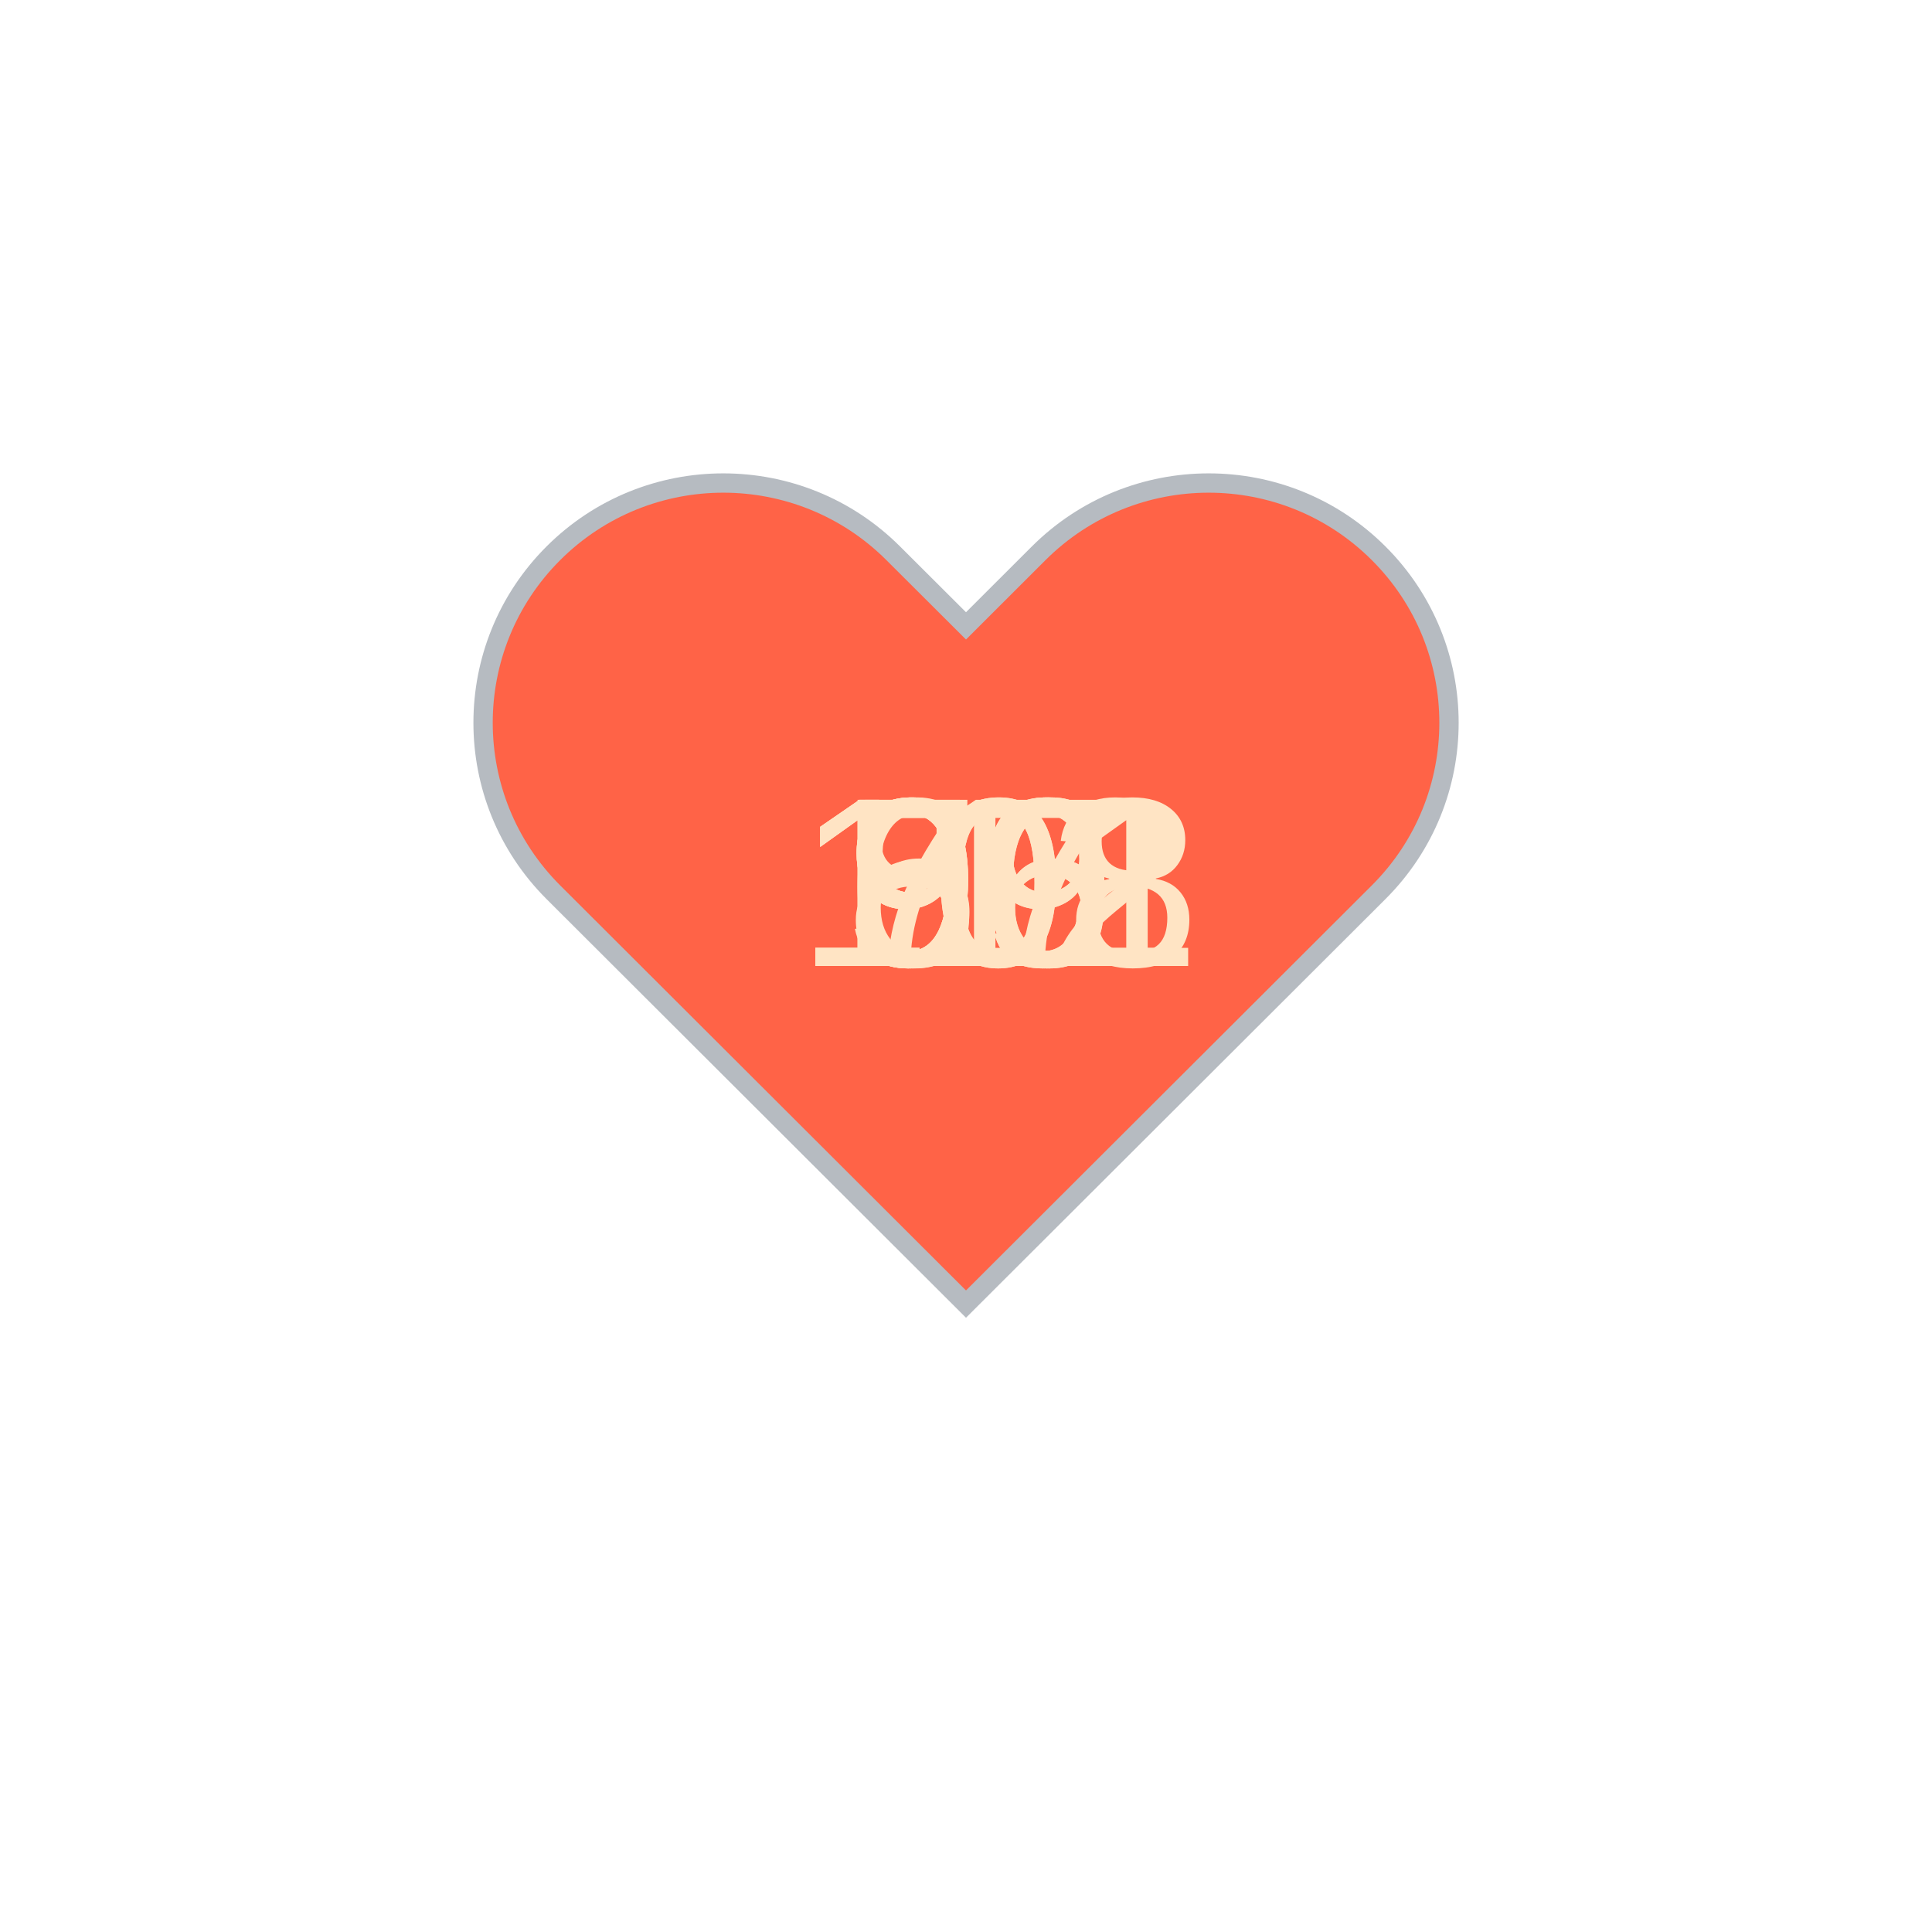
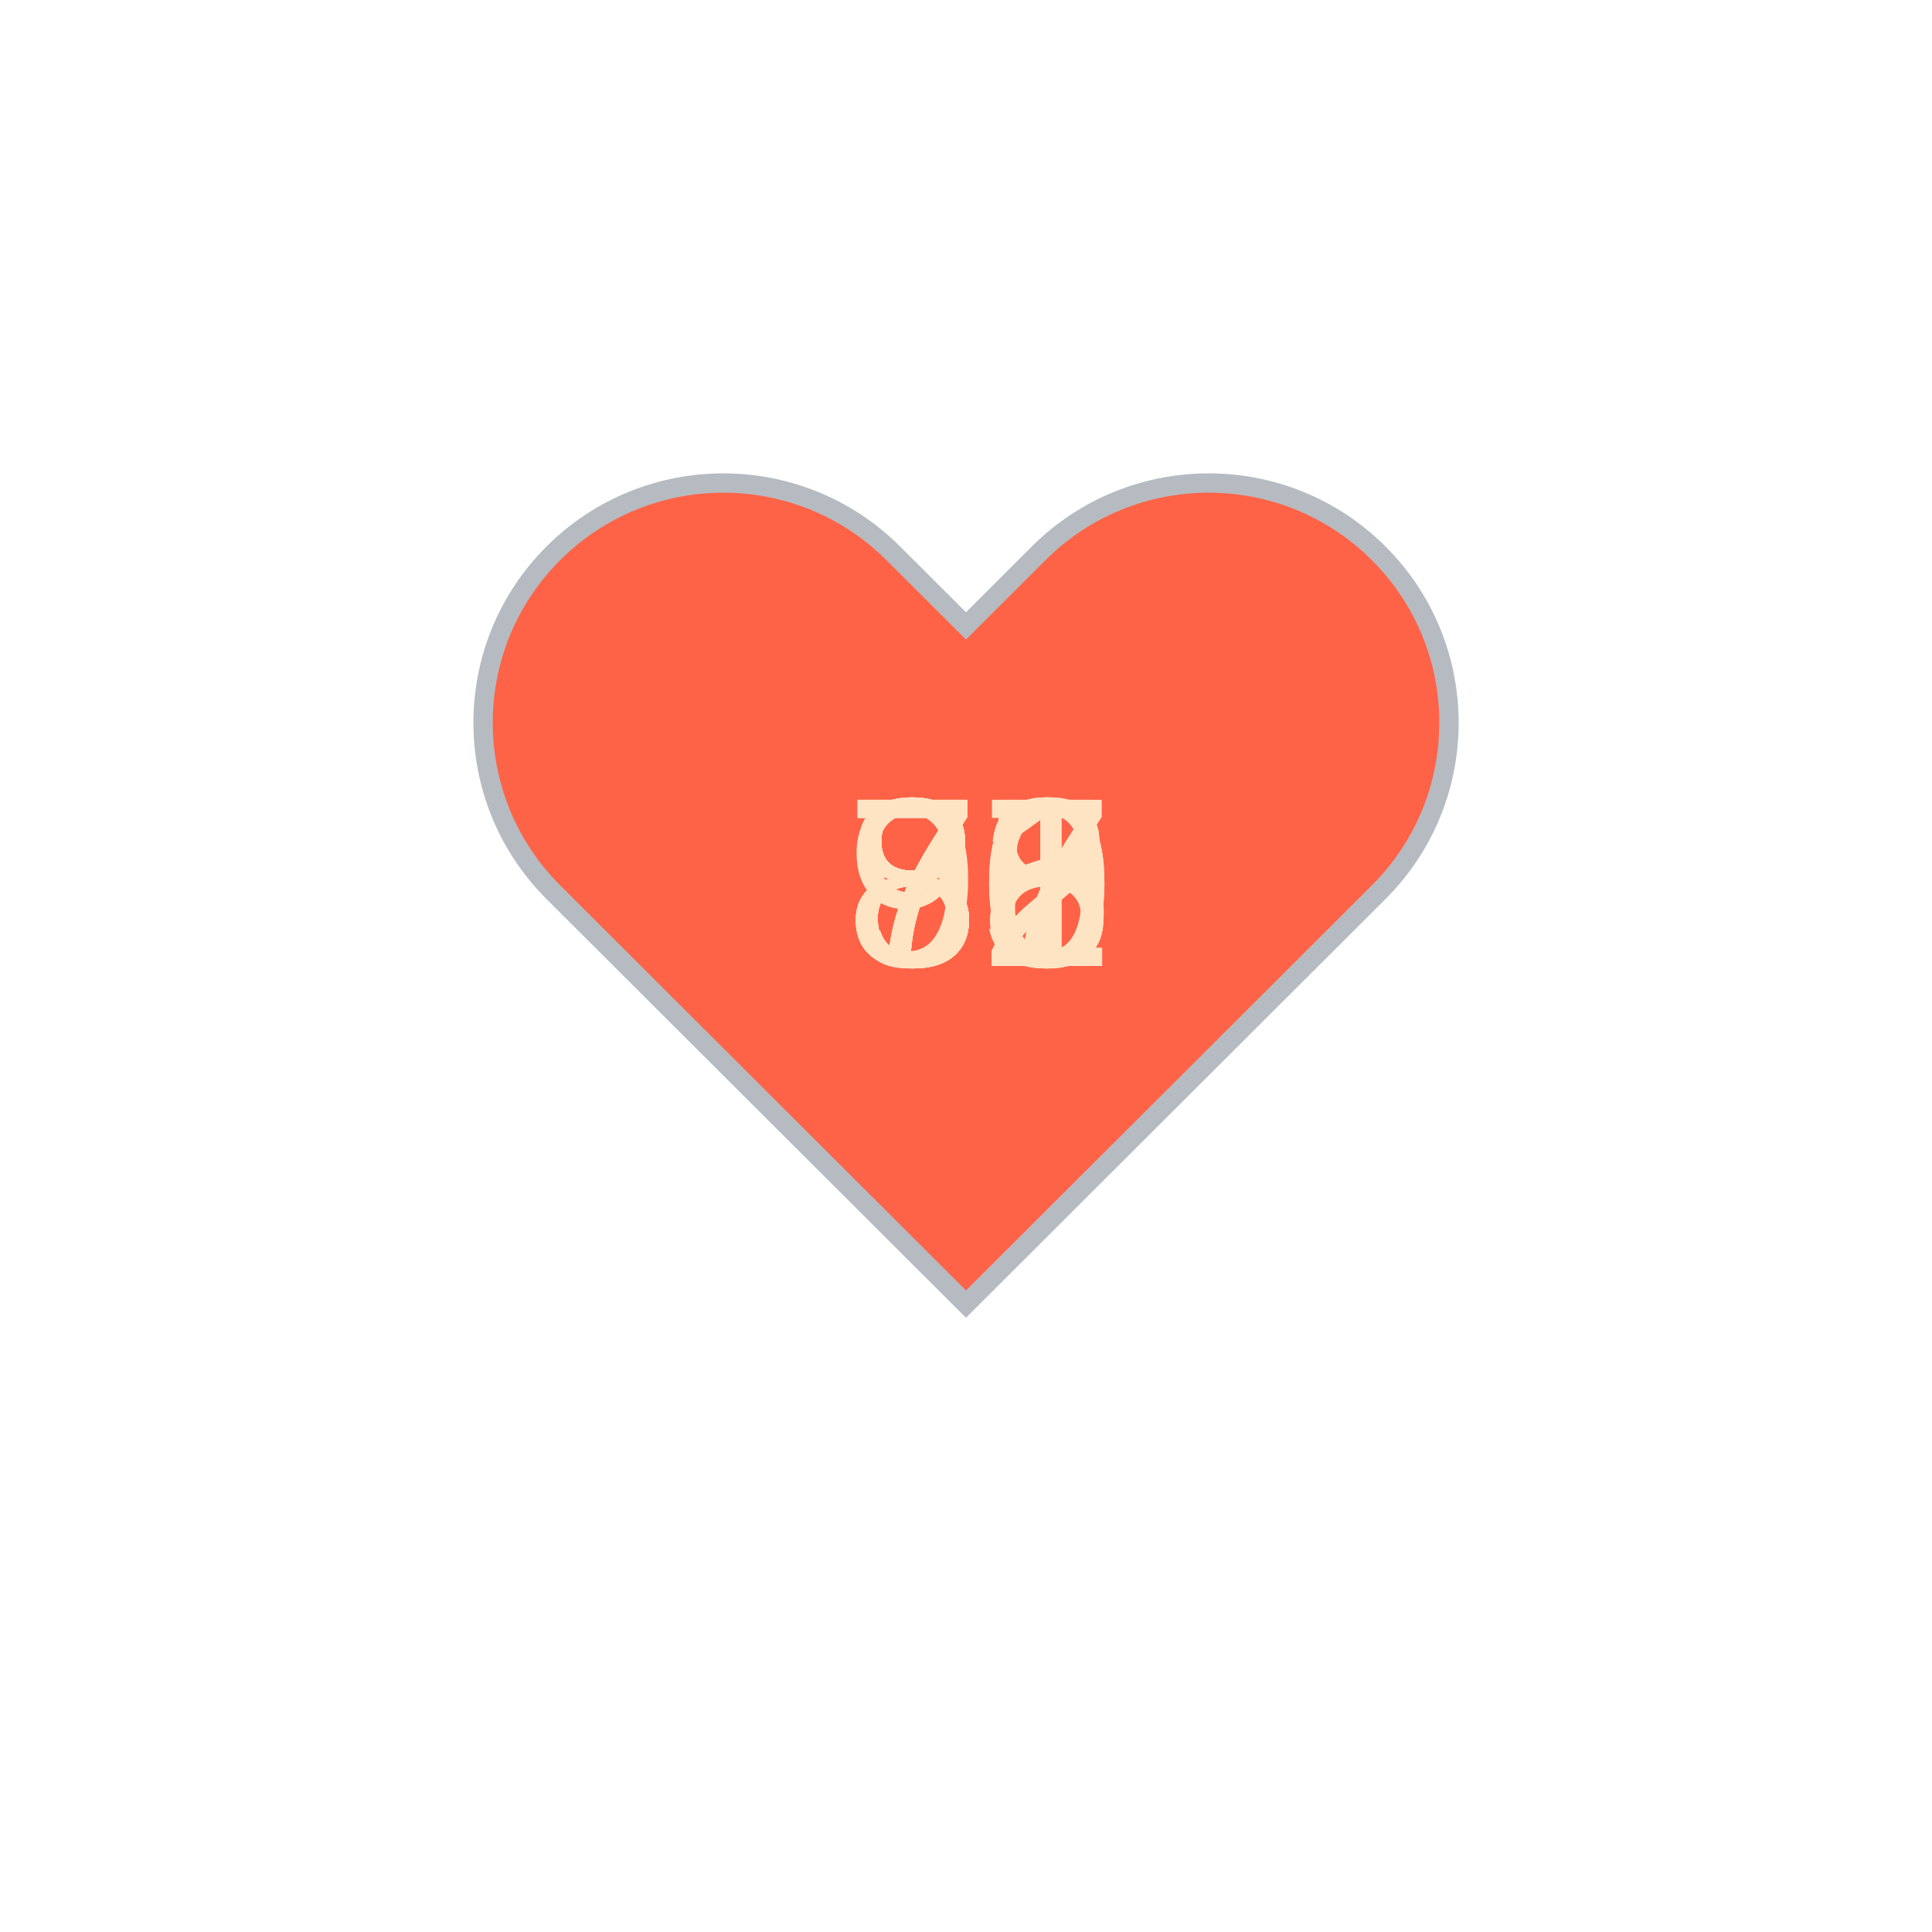
<svg xmlns="http://www.w3.org/2000/svg" baseProfile="full" height="150" version="1.1" viewBox="0,0,200,200" width="150">
  <defs />
  <g transform="translate(100 100)">
    <path d="M92.71,7.27L92.71,7.27c-9.71-9.69-25.46-9.69-35.18,0L50,14.79l-7.54-7.52C32.75-2.42,17-2.42,7.29,7.27v0 c-9.71,9.69-9.71,25.41,0,35.1L50,85l42.71-42.63C102.43,32.68,102.43,16.96,92.71,7.27z" fill="tomato" stroke="#B6BBC1" stroke-width="2" transform="translate(-50 -50)" />
-     <animateTransform additive="sum" attributeName="transform" dur="24s" repeatCount="indefinite" type="scale" values="0.75;1;0.75;1;1.125;1;0.875;1;1.125;1;1.25;1;1.25;1;1.5;1;1.375;1;1.25;" />
-     <text fill="bisque" style="font-size:25px; font-family:Arial" transform="translate(-12.5 0)">60<animate attributeName="opacity" dur="24s" keyTimes="0;0.1;0.2;0.3;0.4;0.5;0.6;0.7;0.8;0.9;1.0" repeatCount="indefinite" values="1;0;0;0;0;0;0;0;0;0;0" />
+     <animateTransform additive="sum" attributeName="transform" dur="24s" repeatCount="indefinite" type="scale" values="0.75;1;1.25;1;1.125;1;0.75;1;0.75;1;0.875;1;0.875;1;0.875;1;0.875;1;1.5;" />
+     <text fill="bisque" style="font-size:25px; font-family:Arial" transform="translate(-12.5 0)">76<animate attributeName="opacity" dur="24s" keyTimes="0;0.1;0.2;0.3;0.4;0.5;0.6;0.7;0.8;0.9;1.0" repeatCount="indefinite" values="1;0;0;0;0;0;0;0;0;0;0" />
    </text>
-     <text fill="bisque" style="font-size:25px; font-family:Arial" transform="translate(-12.5 0)">59<animate attributeName="opacity" dur="24s" keyTimes="0;0.1;0.2;0.3;0.4;0.5;0.6;0.7;0.8;0.9;1.0" repeatCount="indefinite" values="0;1;0;0;0;0;0;0;0;0;0" />
+     <text fill="bisque" style="font-size:25px; font-family:Arial" transform="translate(-12.5 0)">88<animate attributeName="opacity" dur="24s" keyTimes="0;0.1;0.2;0.3;0.4;0.5;0.6;0.7;0.8;0.9;1.0" repeatCount="indefinite" values="0;1;0;0;0;0;0;0;0;0;0" />
    </text>
-     <text fill="bisque" style="font-size:25px; font-family:Arial" transform="translate(-12.5 0)">86<animate attributeName="opacity" dur="24s" keyTimes="0;0.1;0.2;0.3;0.4;0.5;0.6;0.7;0.8;0.9;1.0" repeatCount="indefinite" values="0;0;1;0;0;0;0;0;0;0;0" />
+     <text fill="bisque" style="font-size:25px; font-family:Arial" transform="translate(-12.5 0)">85<animate attributeName="opacity" dur="24s" keyTimes="0;0.1;0.2;0.3;0.4;0.5;0.6;0.7;0.8;0.9;1.0" repeatCount="indefinite" values="0;0;1;0;0;0;0;0;0;0;0" />
    </text>
-     <text fill="bisque" style="font-size:25px; font-family:Arial" transform="translate(-12.5 0)">79<animate attributeName="opacity" dur="24s" keyTimes="0;0.1;0.2;0.3;0.4;0.5;0.6;0.7;0.8;0.9;1.0" repeatCount="indefinite" values="0;0;0;1;0;0;0;0;0;0;0" />
+     <text fill="bisque" style="font-size:25px; font-family:Arial" transform="translate(-12.5 0)">78<animate attributeName="opacity" dur="24s" keyTimes="0;0.1;0.2;0.3;0.4;0.5;0.6;0.7;0.8;0.9;1.0" repeatCount="indefinite" values="0;0;0;1;0;0;0;0;0;0;0" />
    </text>
-     <text fill="bisque" style="font-size:25px; font-family:Arial" transform="translate(-12.5 0)">90<animate attributeName="opacity" dur="24s" keyTimes="0;0.1;0.2;0.3;0.4;0.5;0.6;0.7;0.8;0.9;1.0" repeatCount="indefinite" values="0;0;0;0;1;0;0;0;0;0;0" />
+     <text fill="bisque" style="font-size:25px; font-family:Arial" transform="translate(-12.5 0)">77<animate attributeName="opacity" dur="24s" keyTimes="0;0.1;0.2;0.3;0.4;0.5;0.6;0.7;0.8;0.9;1.0" repeatCount="indefinite" values="0;0;0;0;1;0;0;0;0;0;0" />
    </text>
-     <text fill="bisque" style="font-size:25px; font-family:Arial" transform="translate(-17.5 0)">101<animate attributeName="opacity" dur="24s" keyTimes="0;0.1;0.2;0.3;0.4;0.5;0.6;0.7;0.8;0.9;1.0" repeatCount="indefinite" values="0;0;0;0;0;1;0;0;0;0;0" />
+     <text fill="bisque" style="font-size:25px; font-family:Arial" transform="translate(-12.5 0)">82<animate attributeName="opacity" dur="24s" keyTimes="0;0.1;0.2;0.3;0.4;0.5;0.6;0.7;0.8;0.9;1.0" repeatCount="indefinite" values="0;0;0;0;0;1;0;0;0;0;0" />
    </text>
-     <text fill="bisque" style="font-size:25px; font-family:Arial" transform="translate(-12.5 0)">96<animate attributeName="opacity" dur="24s" keyTimes="0;0.1;0.2;0.3;0.4;0.5;0.6;0.7;0.8;0.9;1.0" repeatCount="indefinite" values="0;0;0;0;0;0;1;0;0;0;0" />
+     <text fill="bisque" style="font-size:25px; font-family:Arial" transform="translate(-12.5 0)">80<animate attributeName="opacity" dur="24s" keyTimes="0;0.1;0.2;0.3;0.4;0.5;0.6;0.7;0.8;0.9;1.0" repeatCount="indefinite" values="0;0;0;0;0;0;1;0;0;0;0" />
    </text>
-     <text fill="bisque" style="font-size:25px; font-family:Arial" transform="translate(-17.5 0)">112<animate attributeName="opacity" dur="24s" keyTimes="0;0.1;0.2;0.3;0.4;0.5;0.6;0.7;0.8;0.9;1.0" repeatCount="indefinite" values="0;0;0;0;0;0;0;1;0;0;0" />
+     <text fill="bisque" style="font-size:25px; font-family:Arial" transform="translate(-12.5 0)">80<animate attributeName="opacity" dur="24s" keyTimes="0;0.1;0.2;0.3;0.4;0.5;0.6;0.7;0.8;0.9;1.0" repeatCount="indefinite" values="0;0;0;0;0;0;0;1;0;0;0" />
    </text>
-     <text fill="bisque" style="font-size:25px; font-family:Arial" transform="translate(-17.5 0)">108<animate attributeName="opacity" dur="24s" keyTimes="0;0.1;0.2;0.3;0.4;0.5;0.6;0.7;0.8;0.9;1.0" repeatCount="indefinite" values="0;0;0;0;0;0;0;0;1;0;0" />
+     <text fill="bisque" style="font-size:25px; font-family:Arial" transform="translate(-12.5 0)">81<animate attributeName="opacity" dur="24s" keyTimes="0;0.1;0.2;0.3;0.4;0.5;0.6;0.7;0.8;0.9;1.0" repeatCount="indefinite" values="0;0;0;0;0;0;0;0;1;0;0" />
    </text>
-     <text fill="bisque" style="font-size:25px; font-family:Arial" transform="translate(-12.5 0)">97<animate attributeName="opacity" dur="24s" keyTimes="0;0.1;0.2;0.3;0.4;0.5;0.6;0.7;0.8;0.9;1.0" repeatCount="indefinite" values="0;0;0;0;0;0;0;0;0;1;0" />
+     <text fill="bisque" style="font-size:25px; font-family:Arial" transform="translate(-12.5 0)">92<animate attributeName="opacity" dur="24s" keyTimes="0;0.1;0.2;0.3;0.4;0.5;0.6;0.7;0.8;0.9;1.0" repeatCount="indefinite" values="0;0;0;0;0;0;0;0;0;1;0" />
    </text>
  </g>
</svg>
